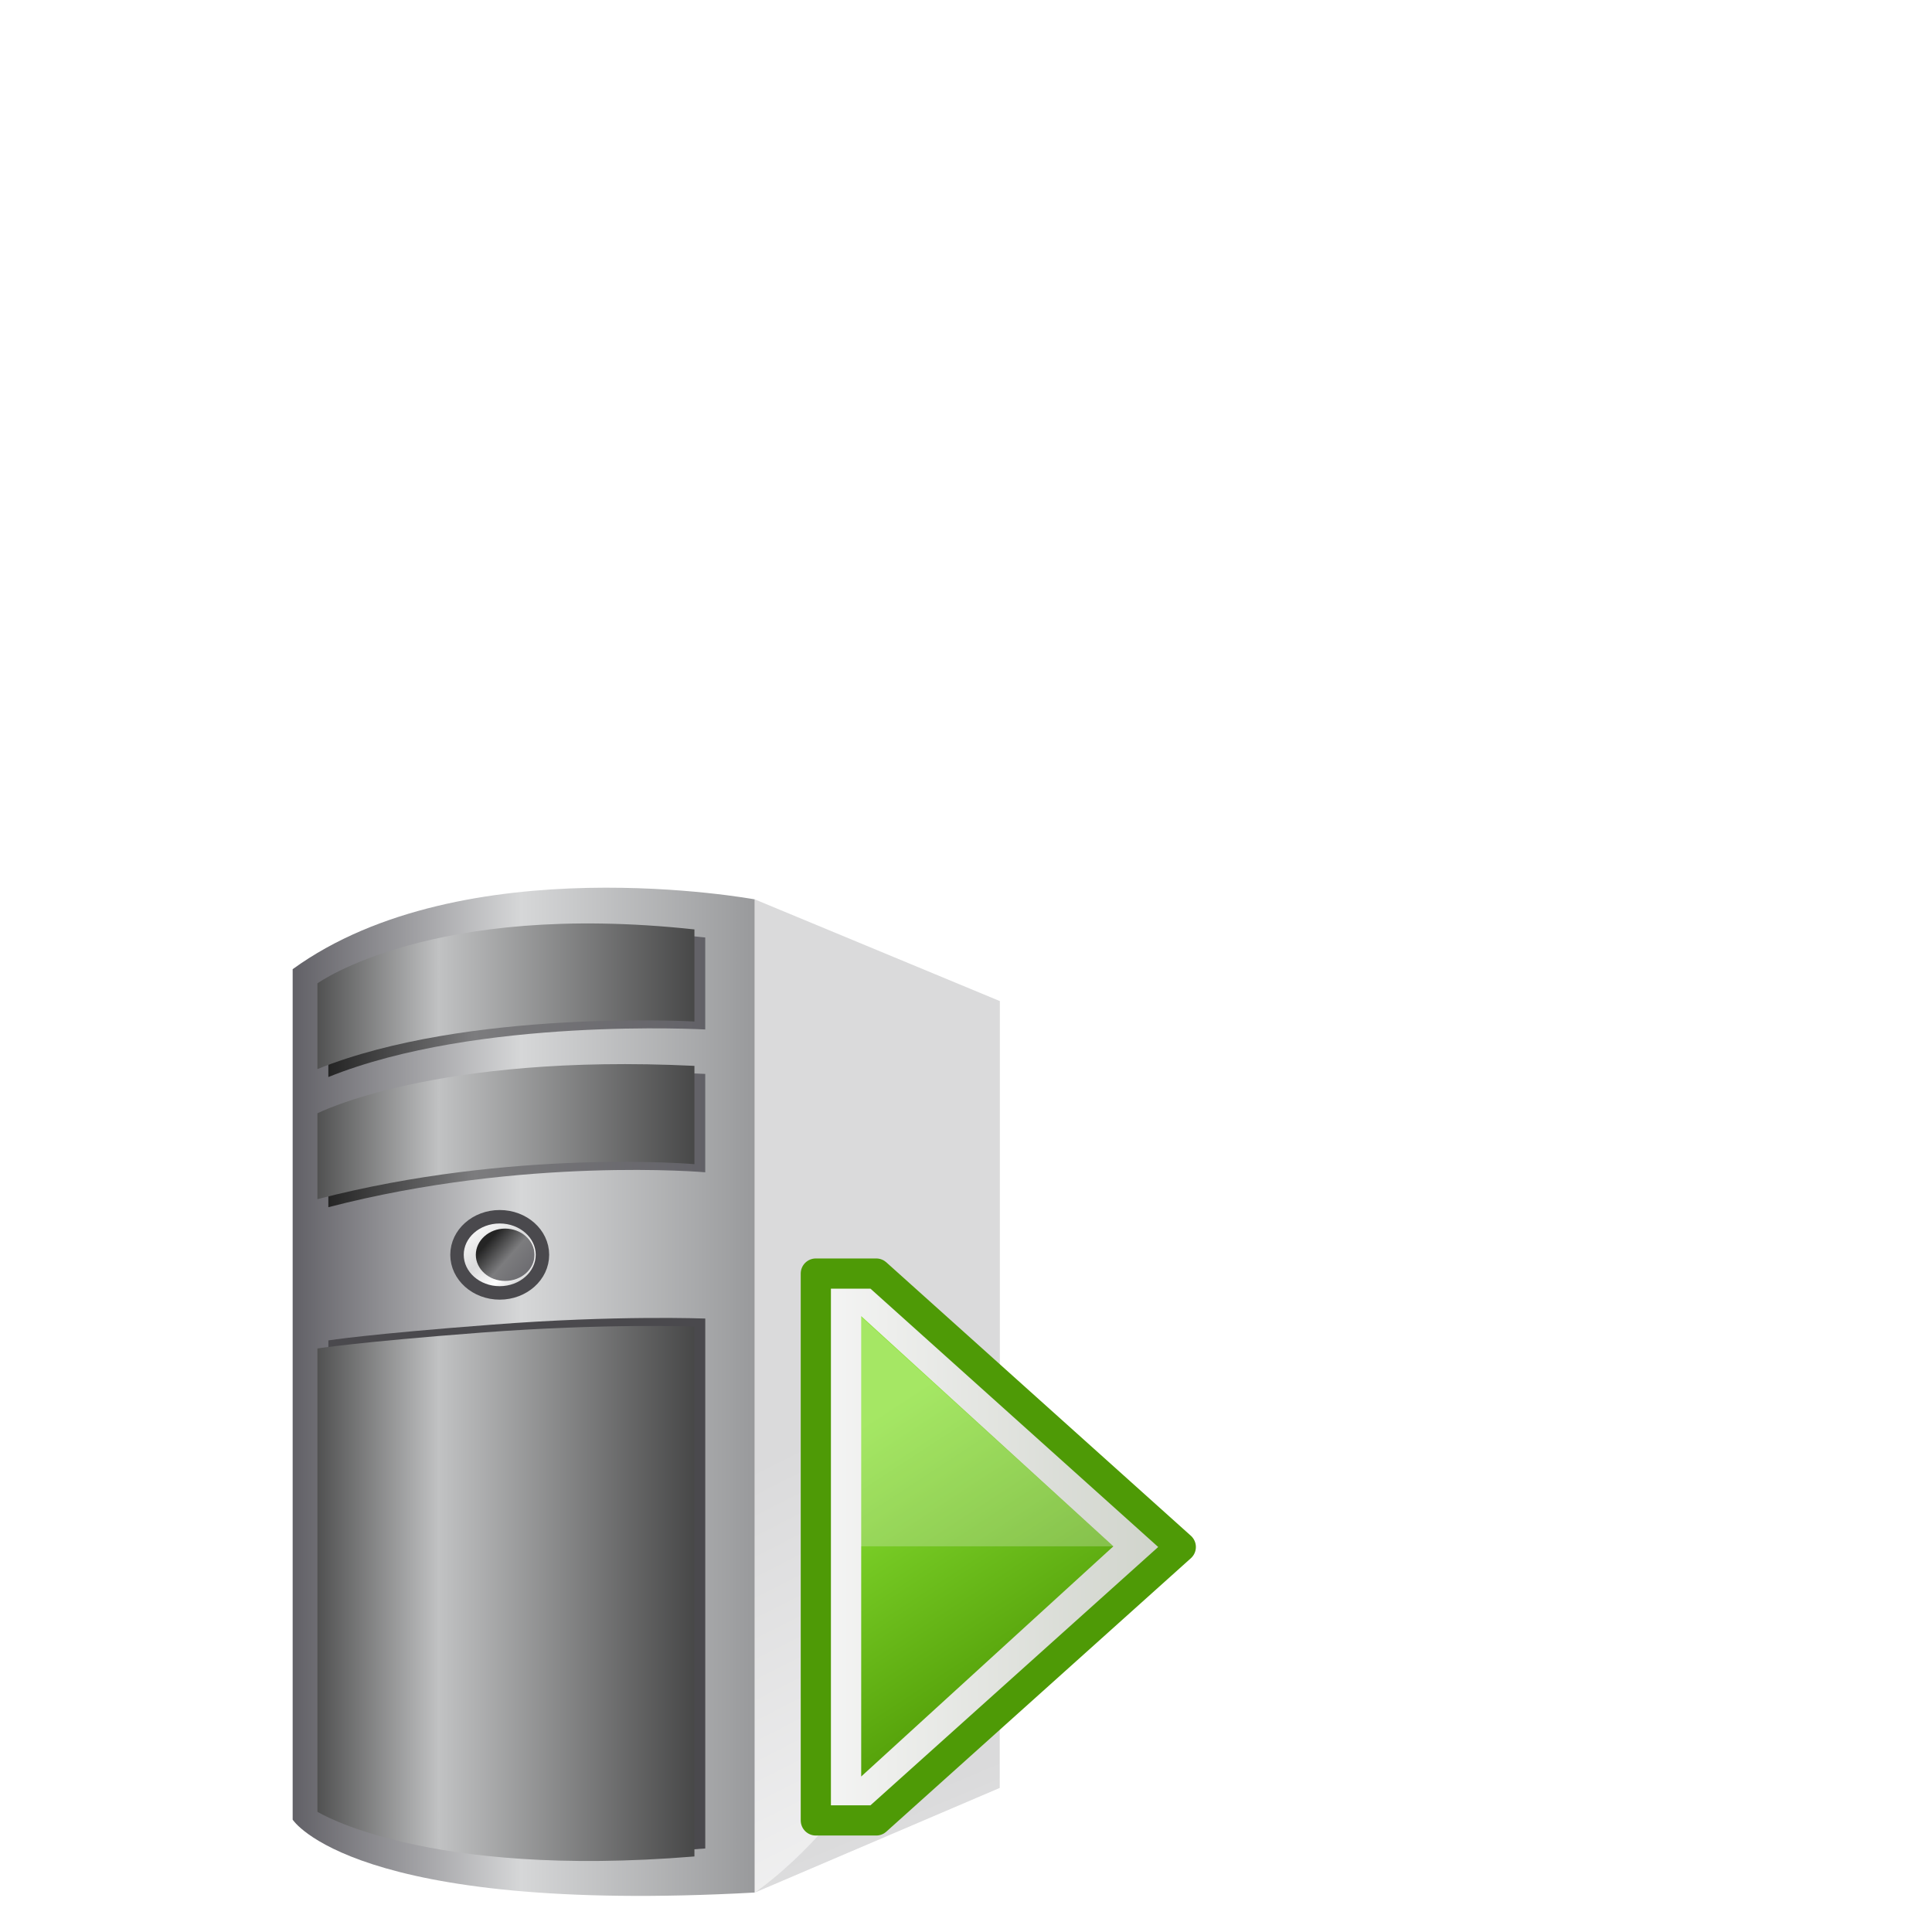
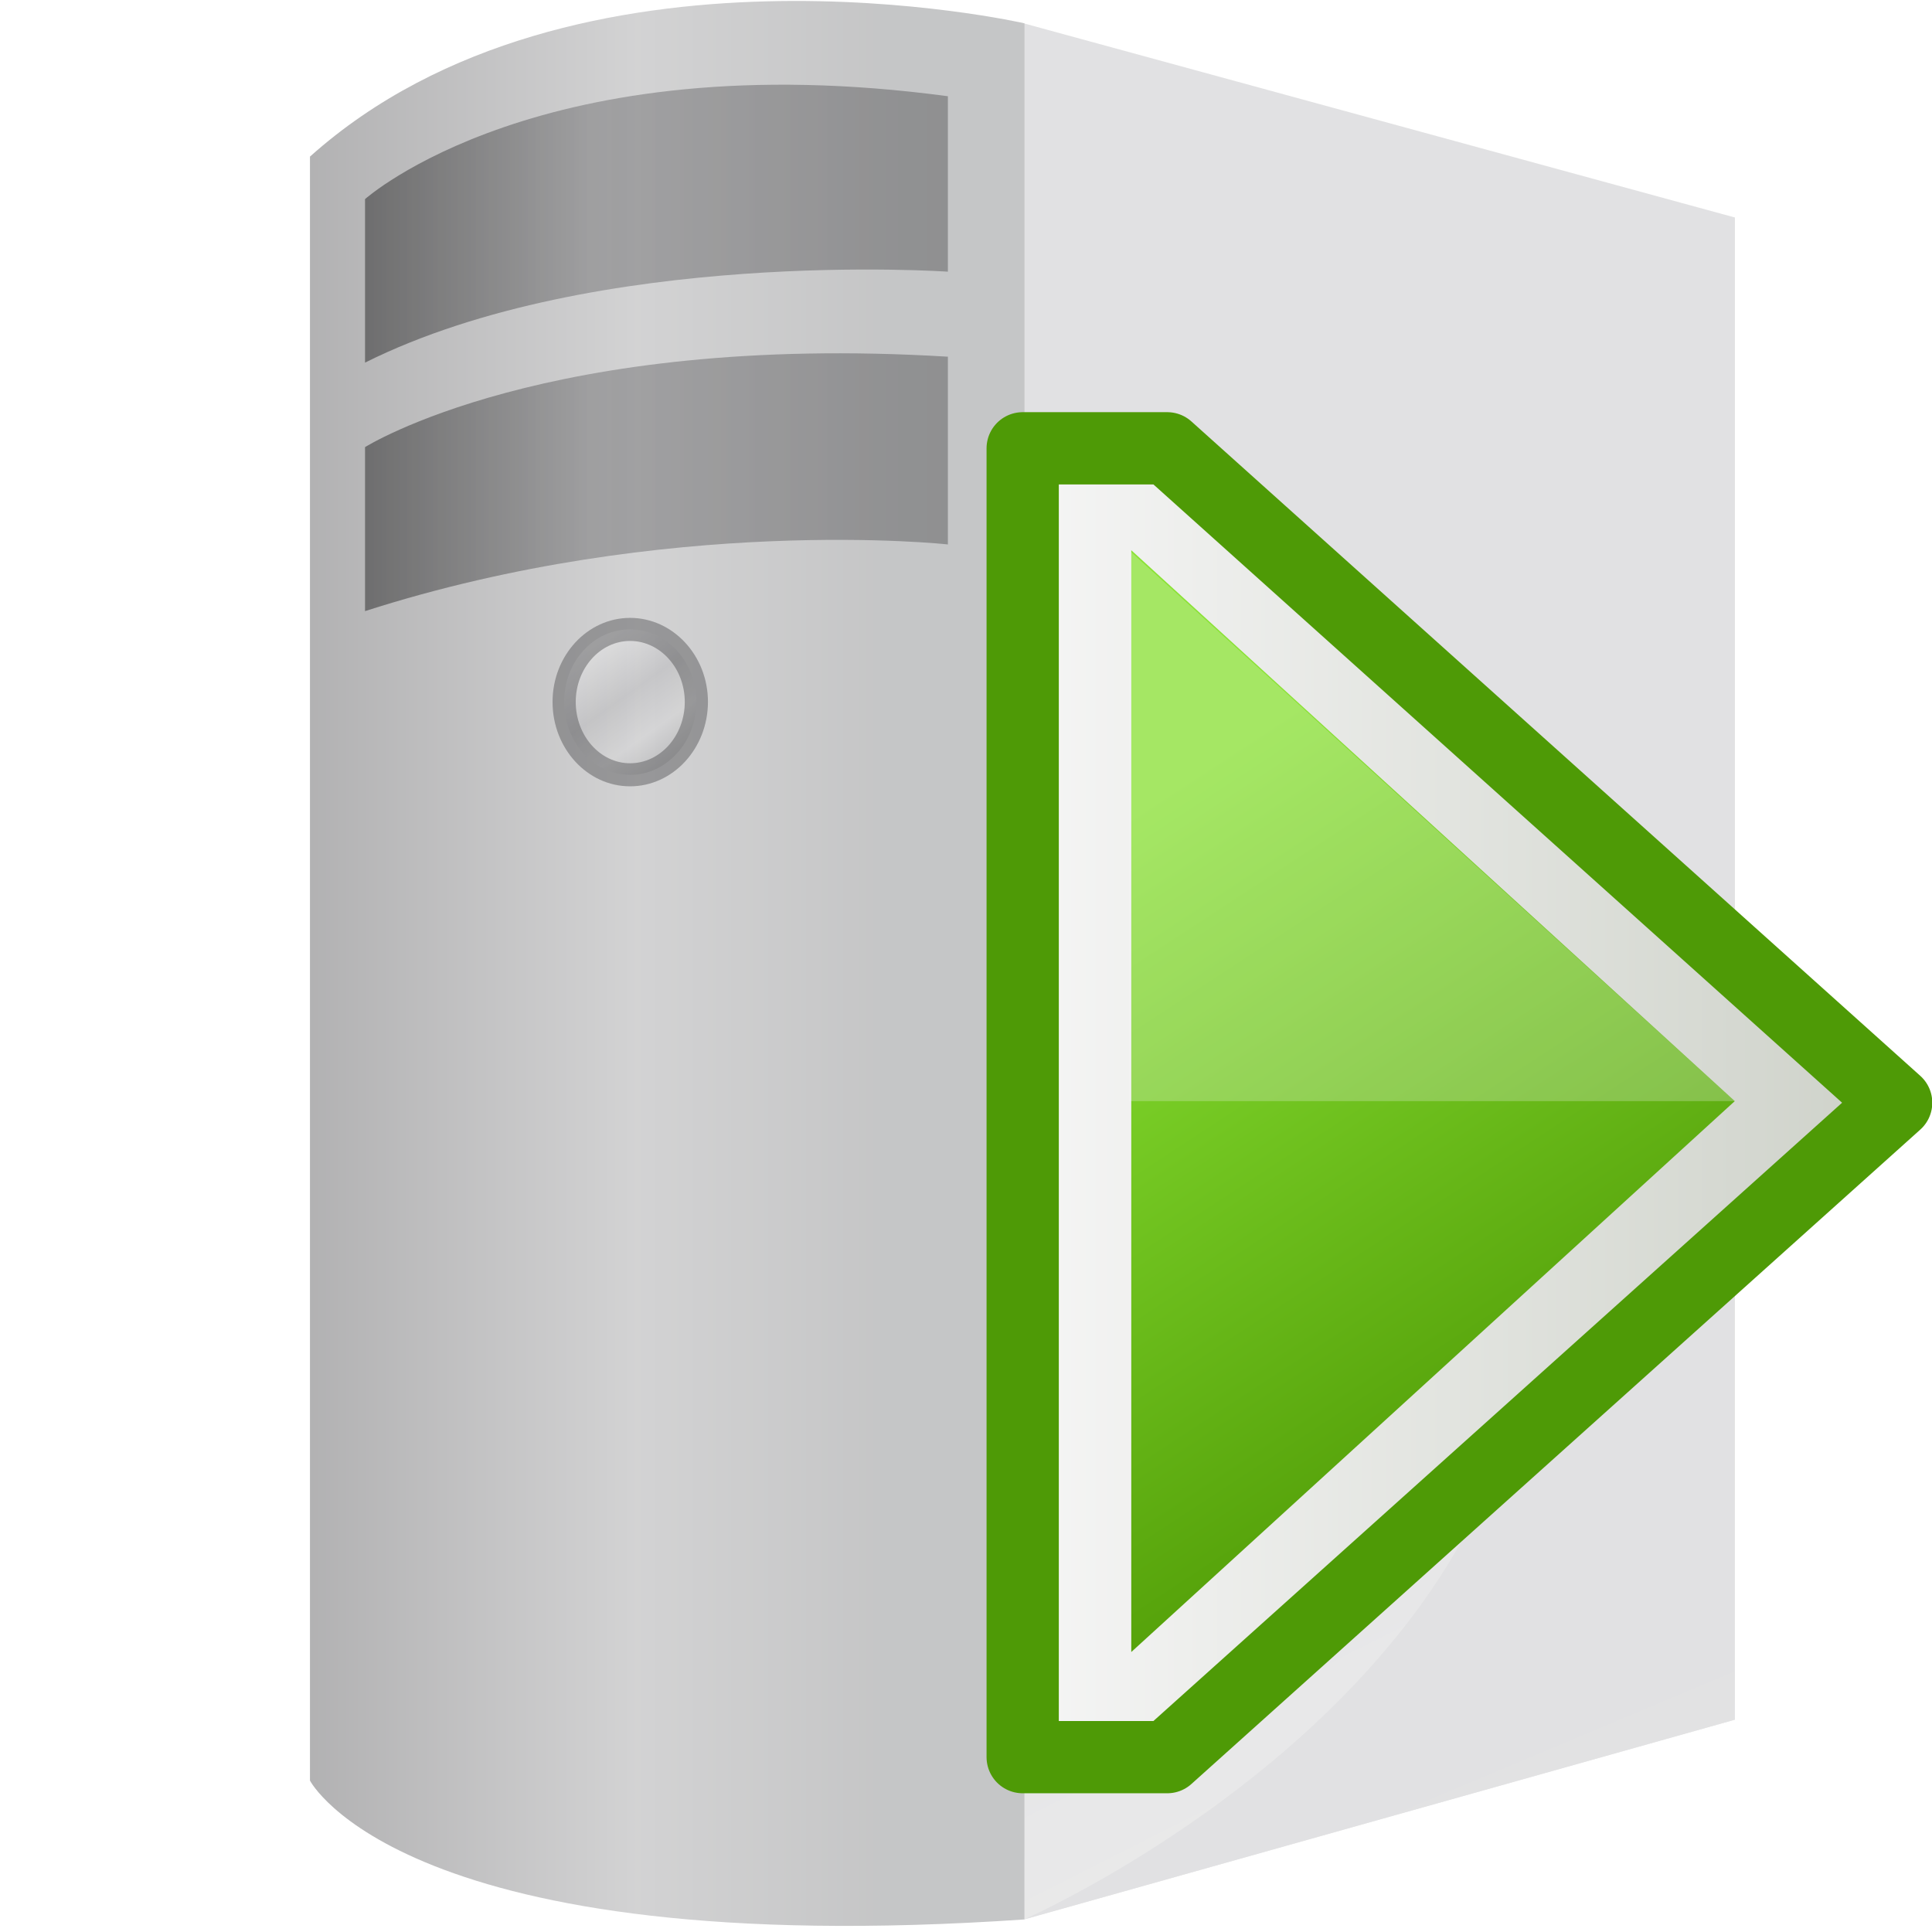
- <svg xmlns="http://www.w3.org/2000/svg" xmlns:xlink="http://www.w3.org/1999/xlink" version="1.1" id="Ebene_1" x="0px" y="0px" width="64px" height="64px" viewBox="0 0 64 64" enable-background="new 0 0 64 64" xml:space="preserve">
-   <defs id="defs612">
-     <radialGradient id="SVGID_1_" cx="29.306" cy="113.435" r="30.679" gradientTransform="matrix(0.9376,0,1e-2,0.6095,3.6207,-51.6258)" gradientUnits="userSpaceOnUse">
-       <stop offset="0.663" style="stop-color:#FFFFFF" id="stop6" />
-       <stop offset="1" style="stop-color:#A2BADC" id="stop8" />
-     </radialGradient>
-     <radialGradient id="SVGID_62_" cx="43.266" cy="36" r="4.764" gradientTransform="translate(0.2803,-0.1104)" gradientUnits="userSpaceOnUse">
-       <stop offset="0.442" style="stop-color:#FFFFFF" id="stop591" />
-       <stop offset="1" style="stop-color:#A2BADC" id="stop593" />
-     </radialGradient>
-     <radialGradient id="SVGID_63_" cx="37.946" cy="42.772" r="2.421" gradientTransform="translate(0.2803,-0.1104)" gradientUnits="userSpaceOnUse">
-       <stop offset="0.264" style="stop-color:#FFFFFF" id="stop598" />
-       <stop offset="1" style="stop-color:#A2BADC" id="stop600" />
-     </radialGradient>
-     <radialGradient id="SVGID_64_" cx="32.308" cy="46.355" r="1.9" gradientTransform="translate(0.2803,-0.1104)" gradientUnits="userSpaceOnUse">
-       <stop offset="0.239" style="stop-color:#FFFFFF" id="stop605" />
-       <stop offset="1" style="stop-color:#A2BADC" id="stop607" />
-     </radialGradient>
-     <radialGradient r="1.9" cy="46.355" cx="32.308" gradientTransform="translate(0.2803,-0.1104)" gradientUnits="userSpaceOnUse" id="radialGradient3022" xlink:href="#SVGID_64_" />
-     <radialGradient r="2.421" cy="42.772" cx="37.946" gradientTransform="translate(0.2803,-0.1104)" gradientUnits="userSpaceOnUse" id="radialGradient3025" xlink:href="#SVGID_63_" />
-     <radialGradient r="4.764" cy="36" cx="43.266" gradientTransform="translate(0.2803,-0.1104)" gradientUnits="userSpaceOnUse" id="radialGradient3028" xlink:href="#SVGID_62_" />
-     <radialGradient r="30.679" cy="113.435" cx="29.306" gradientTransform="matrix(0.9376,0,1e-2,0.6095,3.6207,-51.6258)" gradientUnits="userSpaceOnUse" id="radialGradient3350" xlink:href="#SVGID_1_" />
-     <linearGradient y2="34.29" x2="33.24" y1="13.769" x1="33.24" gradientTransform="matrix(5.833338,0,0,1.842106,-86.91666,53.78954)" gradientUnits="userSpaceOnUse" id="linearGradient12430" xlink:href="#linearGradient3001" />
-     <radialGradient r="11" fy="100.201" fx="169.772" cy="100.201" cx="169.772" gradientTransform="matrix(1.6030397e-5,-1.837802,8.964472,-2.1439851e-6,-836.5029,421.638)" gradientUnits="userSpaceOnUse" id="radialGradient12428" xlink:href="#linearGradient2257" />
-     <linearGradient y2="105.491" x2="174.745" y1="84.263" x1="174.834" gradientTransform="matrix(4.750007,0,0,1.809522,-742.6258,-73.90472)" gradientUnits="userSpaceOnUse" id="linearGradient12426" xlink:href="#linearGradient3837" />
-     <linearGradient id="linearGradient3184">
-       <stop id="stop3186" offset="0" style="stop-color:#ffffff;stop-opacity:1;" />
-       <stop id="stop3188" offset="1" style="stop-color:#ffffff;stop-opacity:0.134;" />
-     </linearGradient>
+ <svg xmlns="http://www.w3.org/2000/svg" xmlns:xlink="http://www.w3.org/1999/xlink" version="1.1" id="Ebene_1" x="0px" y="0px" width="16px" height="16px" viewBox="0 0 16 16" enable-background="new 0 0 16 16" xml:space="preserve">
+   <defs id="defs66">
    <linearGradient id="linearGradient3147">
      <stop id="stop3149" offset="0" style="stop-color:#8ae234;stop-opacity:1;" />
      <stop id="stop3151" offset="1" style="stop-color:#4f9a05;stop-opacity:1;" />
    </linearGradient>
+     <linearGradient y2="18.891" x2="15.626" y1="2.355" x1="9.033" gradientTransform="matrix(0.418947,0,0,0.687907,34.75998,29.60497)" gradientUnits="userSpaceOnUse" id="linearGradient3405" xlink:href="#linearGradient3147" />
    <linearGradient id="linearGradient2679">
      <stop id="stop2681" offset="0" style="stop-color:#f7f7f7;stop-opacity:1" />
      <stop id="stop2683" offset="1" style="stop-color:#ccd0c7;stop-opacity:1" />
    </linearGradient>
-     <linearGradient y2="34.29" x2="33.24" y1="13.769" x1="33.24" gradientTransform="matrix(5.833338,0,0,1.842106,-86.91666,53.78954)" gradientUnits="userSpaceOnUse" id="linearGradient12020" xlink:href="#linearGradient3001" />
-     <linearGradient id="linearGradient3001">
-       <stop id="stop3003" offset="0" style="stop-color:#ffffff;stop-opacity:1;" />
-       <stop id="stop3005" offset="1" style="stop-color:#ffffff;stop-opacity:0.353;" />
+     <linearGradient gradientTransform="translate(28.74998,26.00027)" y2="11.022" x2="18.118" y1="11.022" x1="5.028" gradientUnits="userSpaceOnUse" id="linearGradient3409" xlink:href="#linearGradient2679" />
+   </defs>
+   <linearGradient id="SVGID_1_" gradientUnits="userSpaceOnUse" x1="-0.409" y1="8.857" x2="8.348" y2="8.857" gradientTransform="matrix(1 0 0 -1 0.4204 16.8359)">
+     <stop offset="0.294" style="stop-color:#3F3E41" id="stop4" />
+     <stop offset="0.601" style="stop-color:#909092" id="stop6" />
+     <stop offset="0.828" style="stop-color:#6F7072" id="stop8" />
+   </linearGradient>
+   <path opacity="0.4" fill="url(#SVGID_1_)" d="M2.567,1.297v13.449c0,0,0.772,1.502,5.917,1.15V0.193  C8.484,0.193,4.753-0.66,2.567,1.297z" id="path10" />
+   <linearGradient id="SVGID_2_" gradientUnits="userSpaceOnUse" x1="2.603" y1="12.844" x2="7.43" y2="12.844" gradientTransform="matrix(1 0 0 -1 0.4204 16.8359)">
+     <stop offset="0" style="stop-color:#000000" id="stop13" />
+     <stop offset="0.387" style="stop-color:#58585A" id="stop15" />
+     <stop offset="1" style="stop-color:#3F3E41" id="stop17" />
+   </linearGradient>
+   <path opacity="0.4" fill="url(#SVGID_2_)" d="M3.023,5.061V3.703c0,0,1.504-0.951,4.827-0.749v1.555  C7.851,4.508,5.529,4.256,3.023,5.061z" id="path19" />
+   <linearGradient id="SVGID_3_" gradientUnits="userSpaceOnUse" x1="2.603" y1="14.983" x2="7.43" y2="14.983" gradientTransform="matrix(1 0 0 -1 0.4204 16.8359)">
+     <stop offset="0" style="stop-color:#000000" id="stop22" />
+     <stop offset="0.387" style="stop-color:#58585A" id="stop24" />
+     <stop offset="1" style="stop-color:#3F3E41" id="stop26" />
+   </linearGradient>
+   <path opacity="0.4" fill="url(#SVGID_3_)" d="M3.023,3.003V1.649c0,0,1.457-1.305,4.827-0.852V2.25  C7.851,2.25,4.938,2.048,3.023,3.003z" id="path28" />
+   <linearGradient id="SVGID_4_" gradientUnits="userSpaceOnUse" x1="4.422" y1="11.549" x2="5.299" y2="10.321" gradientTransform="matrix(1 0 0 -1 0.4204 16.8359)">
+     <stop offset="0" style="stop-color:#FFFFFF" id="stop31" />
+     <stop offset="0.387" style="stop-color:#B5B5B8" id="stop33" />
+     <stop offset="0.626" style="stop-color:#D9D9DA" id="stop35" />
+     <stop offset="1" style="stop-color:#6F7072" id="stop37" />
+   </linearGradient>
+   <path opacity="0.4" fill="url(#SVGID_4_)" d="M5.767,5.813c0,0.332-0.247,0.604-0.549,0.604c-0.301,0-0.546-0.27-0.546-0.604  c0-0.335,0.245-0.601,0.546-0.601C5.521,5.212,5.767,5.481,5.767,5.813z" id="path39" />
+   <g opacity="0.4" id="g41">
+     <path fill="#3F3E41" d="M5.218,6.512c-0.354,0-0.642-0.313-0.642-0.699c0-0.384,0.288-0.696,0.642-0.696   c0.355,0,0.645,0.312,0.645,0.696C5.862,6.199,5.573,6.512,5.218,6.512L5.218,6.512z M5.218,5.308c-0.248,0-0.45,0.227-0.45,0.505   c0,0.28,0.202,0.508,0.45,0.508c0.25,0,0.453-0.228,0.453-0.508C5.671,5.535,5.468,5.308,5.218,5.308L5.218,5.308z" id="path43" />
+   </g>
+   <g opacity="0.4" id="g45">
+     <linearGradient id="SVGID_5_" gradientUnits="userSpaceOnUse" x1="7.779" y1="14.361" x2="20.518" y2="-10.813" gradientTransform="matrix(1 0 0 -1 0.4204 16.8359)">
+       <stop offset="0.233" style="stop-color:#B5B5B8" id="stop48" />
+       <stop offset="0.626" style="stop-color:#D9D9DA" id="stop50" />
+       <stop offset="1" style="stop-color:#6F7072" id="stop52" />
    </linearGradient>
-     <radialGradient r="11" fy="100.201" fx="169.772" cy="100.201" cx="169.772" gradientTransform="matrix(1.6030397e-5,-1.837802,8.964472,-2.1439851e-6,-836.5029,421.638)" gradientUnits="userSpaceOnUse" id="radialGradient12018" xlink:href="#linearGradient2257" />
-     <linearGradient id="linearGradient2257">
-       <stop style="stop-color:#ef2929" offset="0" id="stop2259" />
-       <stop style="stop-color:#cc0000" offset="1" id="stop2261" />
+     <polygon fill="url(#SVGID_5_)" points="14.367,1.801 14.367,14.242 8.481,15.896 8.481,0.194  " id="polygon54" />
+     <linearGradient id="SVGID_6_" gradientUnits="userSpaceOnUse" x1="8.321" y1="14.367" x2="20.89" y2="-15.527" gradientTransform="matrix(1 0 0 -1 0.4204 16.8359)">
+       <stop offset="0.387" style="stop-color:#B5B5B8" id="stop57" />
+       <stop offset="0.626" style="stop-color:#D9D9DA" id="stop59" />
+       <stop offset="1" style="stop-color:#6F7072" id="stop61" />
    </linearGradient>
-     <linearGradient y2="105.491" x2="174.745" y1="84.263" x1="174.834" gradientTransform="matrix(4.750007,0,0,1.809522,-742.6258,-73.90472)" gradientUnits="userSpaceOnUse" id="linearGradient12016" xlink:href="#linearGradient3837" />
-     <linearGradient id="linearGradient3837">
-       <stop style="stop-color:#000000;stop-opacity:1;" offset="0" id="stop3839" />
-       <stop style="stop-color:#ffffff;stop-opacity:0.784;" offset="1" id="stop3841" />
-     </linearGradient>
-     <linearGradient y2="942.251" x2="308.166" y1="926.362" x1="300.324" gradientTransform="matrix(2.461575,0,0,2.333333,-734.0432,-2156.749)" gradientUnits="userSpaceOnUse" id="linearGradient3029" xlink:href="#linearGradient3184" />
-     <linearGradient y2="39.875" x2="-492.938" y1="24" x1="-492.938" gradientTransform="matrix(2.165405,0,0,2.173855,1075.436,-46.157)" gradientUnits="userSpaceOnUse" id="linearGradient3027" xlink:href="#linearGradient3147" />
-     <linearGradient y2="476.977" x2="288.852" y1="458.931" x1="288.852" gradientTransform="matrix(2.42074,0,0,-2.207978,-691.2138,1056.489)" gradientUnits="userSpaceOnUse" id="linearGradient3025" xlink:href="#linearGradient2679" />
-     <linearGradient y2="942.251" x2="308.166" y1="926.362" x1="300.324" gradientTransform="matrix(2.461575,0,0,2.333333,-734.0432,-2156.749)" gradientUnits="userSpaceOnUse" id="linearGradient11232" xlink:href="#linearGradient3184" />
-     <linearGradient id="linearGradient3016">
-       <stop id="stop3018" offset="0" style="stop-color:#ffffff;stop-opacity:1;" />
-       <stop id="stop3020" offset="1" style="stop-color:#ffffff;stop-opacity:0.134;" />
-     </linearGradient>
-     <linearGradient y2="39.875" x2="-492.938" y1="24" x1="-492.938" gradientTransform="matrix(2.165405,0,0,2.173855,1075.436,-46.157)" gradientUnits="userSpaceOnUse" id="linearGradient11230" xlink:href="#linearGradient3147" />
-     <linearGradient id="linearGradient3009">
-       <stop id="stop3011" offset="0" style="stop-color:#8ae234;stop-opacity:1;" />
-       <stop id="stop3013" offset="1" style="stop-color:#4f9a05;stop-opacity:1;" />
-     </linearGradient>
-     <linearGradient y2="476.977" x2="288.852" y1="458.931" x1="288.852" gradientTransform="matrix(2.42074,0,0,-2.207978,-691.2138,1056.489)" gradientUnits="userSpaceOnUse" id="linearGradient11228" xlink:href="#linearGradient2679" />
-     <linearGradient id="linearGradient3002">
-       <stop id="stop3004" offset="0" style="stop-color:#f7f7f7;stop-opacity:1" />
-       <stop id="stop3006" offset="1" style="stop-color:#ccd0c7;stop-opacity:1" />
-     </linearGradient>
-     <linearGradient gradientTransform="translate(28.74998,26.00027)" y2="11.022" x2="18.118" y1="11.022" x1="5.028" gradientUnits="userSpaceOnUse" id="linearGradient3409" xlink:href="#linearGradient2679" />
-     <linearGradient y2="18.891" x2="15.626" y1="2.355" x1="9.033" gradientTransform="matrix(0.418947,0,0,0.687907,34.75998,29.60497)" gradientUnits="userSpaceOnUse" id="linearGradient3405" xlink:href="#linearGradient3147" />
-     <linearGradient id="linearGradient4972">
-       <stop id="stop4974" offset="0" style="stop-color:#f7f7f7;stop-opacity:1" />
-       <stop id="stop4976" offset="1" style="stop-color:#ccd0c7;stop-opacity:1" />
-     </linearGradient>
-     <linearGradient id="linearGradient4966">
-       <stop id="stop4968" offset="0" style="stop-color:#8ae234;stop-opacity:1;" />
-       <stop id="stop4970" offset="1" style="stop-color:#4f9a05;stop-opacity:1;" />
-     </linearGradient>
-   </defs>
-   <g id="g12" transform="translate(0,0.1445333)">
-     <linearGradient id="SVGID_2_" gradientUnits="userSpaceOnUse" x1="2.803" y1="46.071" x2="25.458" y2="46.071" gradientTransform="translate(0.2803,-0.1104)">
-       <stop offset="0.294" style="stop-color:#4a494d" id="stop15" />
-       <stop offset="0.626" style="stop-color:#bdbfc0" id="stop17" />
-       <stop offset="1" style="stop-color:#7b7c7e" id="stop19" />
-     </linearGradient>
-     <path d="M 9.695,31.961 L 9.695,60.134 C 9.695,60.134 11.695,63.285 25.004,62.548 L 25.004,29.649 C 25.004,29.649 15.349,27.862 9.695,31.961 z" id="path21" style="fill:url(#SVGID_2_-984)" />
-     <linearGradient id="SVGID_3_" gradientUnits="userSpaceOnUse" x1="22.343" y1="35.172" x2="47.434" y2="84.758" gradientTransform="translate(0.2803,-0.1104)">
-       <stop offset="0.233" style="stop-color:#c1c1c3" id="stop24" />
-       <stop offset="0.626" style="stop-color:#e5e5e6" id="stop26" />
-       <stop offset="1" style="stop-color:#7b7c7e" id="stop28" />
-     </linearGradient>
-     <polygon points="33.115,33.015 33.115,59.082 25.004,62.548 25.004,29.649 33.115,33.015 " id="polygon30" style="fill:url(#SVGID_3_-970)" />
-     <linearGradient id="SVGID_4_" gradientUnits="userSpaceOnUse" x1="22.882" y1="33.864" x2="49.165" y2="96.376" gradientTransform="translate(0.2803,-0.1104)">
-       <stop offset="0.387" style="stop-color:#c1c1c3" id="stop33" />
-       <stop offset="0.626" style="stop-color:#e5e5e6" id="stop35" />
-       <stop offset="1" style="stop-color:#7b7c7e" id="stop37" />
-     </linearGradient>
-     <path d="M 33.115,33.015 L 33.115,59.082 L 25.004,62.548 C 25.004,62.548 33.415,56.945 29.931,46.75 C 26.073,35.463 33.115,33.015 33.115,33.015 z" id="path39" style="fill:url(#SVGID_4_-934)" />
-     <path d="M 16.295,43.737 C 12.172,44.05 10.878,44.258 10.878,44.258 L 10.878,59.608 C 10.878,59.608 14.414,61.826 23.363,61.088 L 23.363,43.534 C 23.363,43.535 20.419,43.416 16.295,43.737 z" id="path41" style="fill:#4a494d" />
-     <linearGradient id="SVGID_5_" gradientUnits="userSpaceOnUse" x1="-2.491" y1="52.752" x2="27.218" y2="52.752" gradientTransform="translate(0.2803,-0.1104)">
-       <stop offset="0.374" style="stop-color:#0c0c0c" id="stop44" />
-       <stop offset="0.564" style="stop-color:#a8aaab" id="stop46" />
-       <stop offset="0.932" style="stop-color:#0c0c0c" id="stop48" />
-     </linearGradient>
-     <path d="M 15.936,44 C 11.812,44.315 10.515,44.526 10.515,44.526 L 10.515,59.872 C 10.515,59.872 14.052,62.091 23.004,61.353 L 23.004,43.799 C 23.005,43.799 20.059,43.687 15.936,44 z" id="path50" style="fill:url(#SVGID_5_-161)" />
-     <linearGradient id="SVGID_6_" gradientUnits="userSpaceOnUse" x1="10.596" y1="37.719" x2="23.082" y2="37.719" gradientTransform="translate(0.2803,-0.1104)">
-       <stop offset="0" style="stop-color:#0c0c0c" id="stop53" />
-       <stop offset="0.387" style="stop-color:#646466" id="stop55" />
-       <stop offset="1" style="stop-color:#4a494d" id="stop57" />
-     </linearGradient>
-     <path d="M 10.877,39.846 L 10.877,37.001 C 10.877,37.001 14.765,35.011 23.362,35.43 L 23.362,38.689 C 23.363,38.688 17.357,38.162 10.877,39.846 z" id="path59" style="fill:url(#SVGID_6_-484)" />
-     <linearGradient id="SVGID_7_" gradientUnits="userSpaceOnUse" x1="-2.491" y1="37.453" x2="27.218" y2="37.453" gradientTransform="translate(0.2803,-0.1104)">
-       <stop offset="0.374" style="stop-color:#0c0c0c" id="stop62" />
-       <stop offset="0.564" style="stop-color:#a8aaab" id="stop64" />
-       <stop offset="0.932" style="stop-color:#0c0c0c" id="stop66" />
-     </linearGradient>
-     <path d="M 10.515,39.579 L 10.515,36.736 C 10.515,36.736 14.404,34.744 23.004,35.164 L 23.004,38.42 C 23.005,38.42 16.996,37.896 10.515,39.579 z" id="path68" style="fill:url(#SVGID_7_-143)" />
-     <linearGradient id="SVGID_8_" gradientUnits="userSpaceOnUse" x1="10.596" y1="33.233" x2="23.082" y2="33.233" gradientTransform="translate(0.2803,-0.1104)">
-       <stop offset="0" style="stop-color:#0c0c0c" id="stop71" />
-       <stop offset="0.387" style="stop-color:#646466" id="stop73" />
-       <stop offset="1" style="stop-color:#4a494d" id="stop75" />
-     </linearGradient>
-     <path d="M 10.877,35.534 L 10.877,32.697 C 10.877,32.697 14.647,29.966 23.362,30.911 L 23.362,33.958 C 23.363,33.958 15.825,33.536 10.877,35.534 z" id="path77" style="fill:url(#SVGID_8_-253)" />
-     <linearGradient id="SVGID_9_" gradientUnits="userSpaceOnUse" x1="-2.491" y1="32.968" x2="27.218" y2="32.968" gradientTransform="translate(0.2803,-0.1104)">
-       <stop offset="0.374" style="stop-color:#0c0c0c" id="stop80" />
-       <stop offset="0.564" style="stop-color:#a8aaab" id="stop82" />
-       <stop offset="0.932" style="stop-color:#0c0c0c" id="stop84" />
-     </linearGradient>
-     <path d="M 10.515,35.27 L 10.515,32.431 C 10.515,32.431 14.286,29.7 23.004,30.644 L 23.004,33.694 C 23.005,33.693 15.466,33.273 10.515,35.27 z" id="path86" style="fill:url(#SVGID_9_-856)" />
-     <linearGradient id="SVGID_10_" gradientUnits="userSpaceOnUse" x1="15.428" y1="40.348" x2="17.402" y2="43.112" gradientTransform="translate(0.2803,-0.1104)">
-       <stop offset="0" style="stop-color:#ffffff" id="stop89" />
-       <stop offset="0.387" style="stop-color:#c1c1c3" id="stop91" />
-       <stop offset="0.626" style="stop-color:#e5e5e6" id="stop93" />
-       <stop offset="1" style="stop-color:#7b7c7e" id="stop95" />
-     </linearGradient>
-     <path d="M 17.969,41.422 C 17.969,42.119 17.334,42.685 16.553,42.685 C 15.775,42.685 15.139,42.121 15.139,41.422 C 15.139,40.723 15.775,40.162 16.553,40.162 C 17.335,40.162 17.969,40.726 17.969,41.422 z" id="path97" style="fill:url(#SVGID_10_-15);stroke:#4a494d;stroke-width:0.446" />
-     <linearGradient id="SVGID_11_" gradientUnits="userSpaceOnUse" x1="15.917" y1="41.058" x2="17.58" y2="42.529" gradientTransform="translate(0.2803,-0.1104)">
-       <stop offset="0" style="stop-color:#0c0c0c" id="stop100" />
-       <stop offset="0.387" style="stop-color:#646466" id="stop102" />
-       <stop offset="1" style="stop-color:#4a494d" id="stop104" />
-     </linearGradient>
-     <path d="M 17.707,41.422 C 17.707,41.901 17.269,42.288 16.731,42.288 C 16.2,42.288 15.762,41.901 15.762,41.422 C 15.762,40.946 16.2,40.554 16.731,40.554 C 17.269,40.554 17.707,40.947 17.707,41.422 z" id="path106" style="fill:url(#SVGID_11_-808)" />
-     <linearGradient id="SVGID_2_-984" gradientUnits="userSpaceOnUse" x1="2.803" y1="46.071" x2="25.458" y2="46.071" gradientTransform="translate(0.2803,-0.1104)">
-       <stop offset="0.294" style="stop-color:#626167" id="stop3686" />
-       <stop offset="0.626" style="stop-color:#d6d7d8" id="stop3688" />
-       <stop offset="1" style="stop-color:#939496" id="stop3690" />
-     </linearGradient>
-     <linearGradient id="SVGID_3_-970" gradientUnits="userSpaceOnUse" x1="22.343" y1="35.172" x2="47.434" y2="84.758" gradientTransform="translate(0.2803,-0.1104)">
-       <stop offset="0.233" style="stop-color:#dadadb" id="stop3693" />
-       <stop offset="0.626" style="stop-color:#fefefe" id="stop3695" />
-       <stop offset="1" style="stop-color:#939496" id="stop3697" />
-     </linearGradient>
-     <linearGradient id="SVGID_4_-934" gradientUnits="userSpaceOnUse" x1="22.882" y1="33.864" x2="49.165" y2="96.376" gradientTransform="translate(0.2803,-0.1104)">
-       <stop offset="0.387" style="stop-color:#dadadb" id="stop3700" />
-       <stop offset="0.626" style="stop-color:#fefefe" id="stop3702" />
-       <stop offset="1" style="stop-color:#939496" id="stop3704" />
-     </linearGradient>
-     <linearGradient id="SVGID_5_-161" gradientUnits="userSpaceOnUse" x1="-2.491" y1="52.752" x2="27.218" y2="52.752" gradientTransform="translate(0.2803,-0.1104)">
-       <stop offset="0.374" style="stop-color:#242424" id="stop3707" />
-       <stop offset="0.564" style="stop-color:#c1c2c3" id="stop3709" />
-       <stop offset="0.932" style="stop-color:#242424" id="stop3711" />
-     </linearGradient>
-     <linearGradient id="SVGID_6_-484" gradientUnits="userSpaceOnUse" x1="10.596" y1="37.719" x2="23.082" y2="37.719" gradientTransform="translate(0.2803,-0.1104)">
-       <stop offset="0" style="stop-color:#242424" id="stop3714" />
-       <stop offset="0.387" style="stop-color:#7c7c7e" id="stop3716" />
-       <stop offset="1" style="stop-color:#626167" id="stop3718" />
-     </linearGradient>
-     <linearGradient id="SVGID_7_-143" gradientUnits="userSpaceOnUse" x1="-2.491" y1="37.453" x2="27.218" y2="37.453" gradientTransform="translate(0.2803,-0.1104)">
-       <stop offset="0.374" style="stop-color:#242424" id="stop3721" />
-       <stop offset="0.564" style="stop-color:#c1c2c3" id="stop3723" />
-       <stop offset="0.932" style="stop-color:#242424" id="stop3725" />
-     </linearGradient>
-     <linearGradient id="SVGID_8_-253" gradientUnits="userSpaceOnUse" x1="10.596" y1="33.233" x2="23.082" y2="33.233" gradientTransform="translate(0.2803,-0.1104)">
-       <stop offset="0" style="stop-color:#242424" id="stop3728" />
-       <stop offset="0.387" style="stop-color:#7c7c7e" id="stop3730" />
-       <stop offset="1" style="stop-color:#626167" id="stop3732" />
-     </linearGradient>
-     <linearGradient id="SVGID_9_-856" gradientUnits="userSpaceOnUse" x1="-2.491" y1="32.968" x2="27.218" y2="32.968" gradientTransform="translate(0.2803,-0.1104)">
-       <stop offset="0.374" style="stop-color:#242424" id="stop3735" />
-       <stop offset="0.564" style="stop-color:#c1c2c3" id="stop3737" />
-       <stop offset="0.932" style="stop-color:#242424" id="stop3739" />
-     </linearGradient>
-     <linearGradient id="SVGID_10_-15" gradientUnits="userSpaceOnUse" x1="15.428" y1="40.348" x2="17.402" y2="43.112" gradientTransform="translate(0.2803,-0.1104)">
-       <stop offset="0" style="stop-color:#ffffff" id="stop3742" />
-       <stop offset="0.387" style="stop-color:#dadadb" id="stop3744" />
-       <stop offset="0.626" style="stop-color:#fefefe" id="stop3746" />
-       <stop offset="1" style="stop-color:#939496" id="stop3748" />
-     </linearGradient>
-     <linearGradient id="SVGID_11_-808" gradientUnits="userSpaceOnUse" x1="15.917" y1="41.058" x2="17.58" y2="42.529" gradientTransform="translate(0.2803,-0.1104)">
-       <stop offset="0" style="stop-color:#242424" id="stop3751" />
-       <stop offset="0.387" style="stop-color:#7c7c7e" id="stop3753" />
-       <stop offset="1" style="stop-color:#626167" id="stop3755" />
-     </linearGradient>
+     <path fill="url(#SVGID_6_)" d="M14.367,1.801v12.441l-5.886,1.654c0,0,6.104-2.674,3.575-7.54   C9.257,2.969,14.367,1.801,14.367,1.801z" id="path63" />
  </g>
-   <g id="layer1" transform="translate(7.615524,28.80425)">
+   <g id="layer1" transform="matrix(0.5983275,0,0,0.5983275,-3.143907,-4.295303)">
    <g transform="translate(-14.86834,-14.58015)" id="g3414">
      <path id="path4809" d="M 46.368,37.022 L 36.279,46.08 L 34.278,46.08 L 34.278,27.964 L 36.279,27.964 L 46.368,37.022 z" style="fill:url(#linearGradient3409);fill-opacity:1;stroke:none;stroke-width:1;stroke-linecap:round;stroke-linejoin:round;stroke-miterlimit:4;stroke-dashoffset:0;stroke-opacity:1" />
      <path style="fill:none;fill-opacity:1;stroke:#4e9a06;stroke-width:1;stroke-linecap:round;stroke-linejoin:round;stroke-miterlimit:4;stroke-dashoffset:0;stroke-opacity:1" d="M 46.368,37.022 L 36.279,46.08 L 34.278,46.08 L 34.278,27.964 L 36.279,27.964 L 46.368,37.022 z" id="path4811" />
      <path id="path4813" d="M 44.134,37 L 35.781,44.625 L 35.781,29.375 L 44.134,37 z" style="fill:url(#linearGradient3405);fill-opacity:1;stroke:none;stroke-width:1.679;stroke-linecap:round;stroke-linejoin:round;stroke-miterlimit:4;stroke-dashoffset:0;stroke-opacity:1" />
      <path style="opacity:0.247;fill:#f7f7f7;fill-opacity:1;stroke:none;stroke-width:1.679;stroke-linecap:round;stroke-linejoin:round;stroke-miterlimit:4;stroke-dashoffset:0;stroke-opacity:1" d="M 44.134,37 L 35.751,37 L 35.751,29.375 L 44.134,37 z" id="path4815" />
    </g>
  </g>
</svg>
